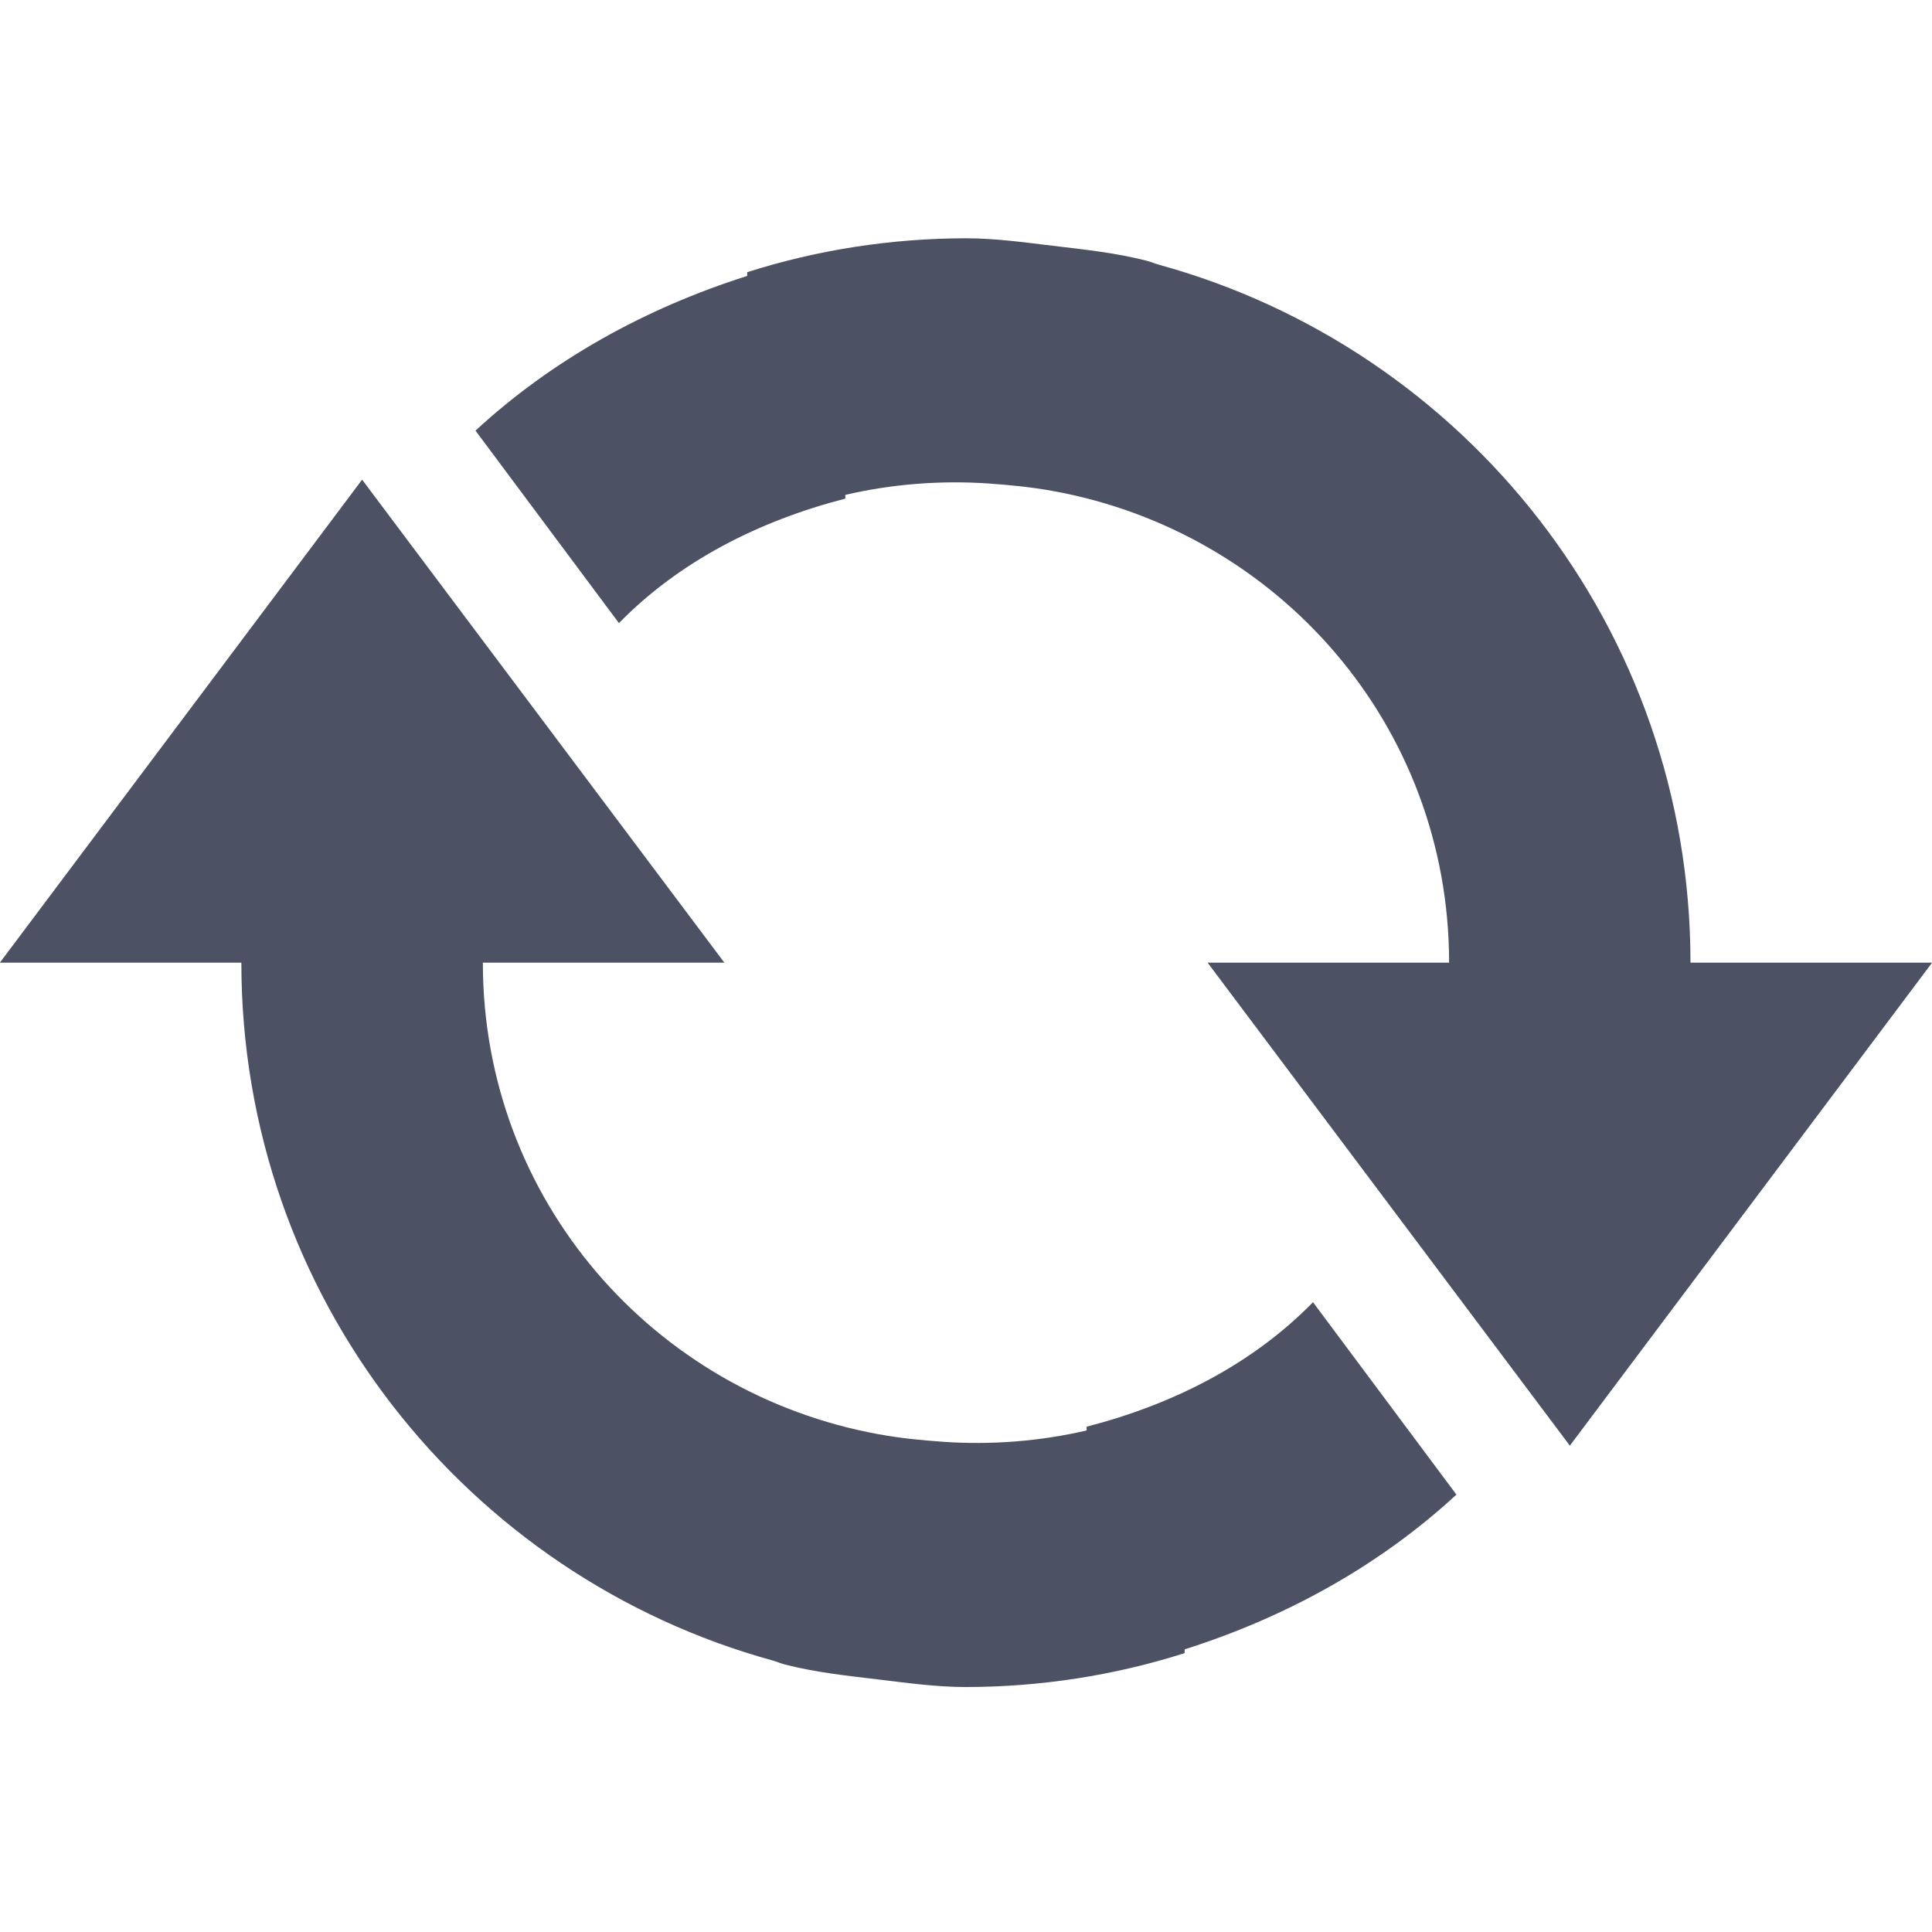
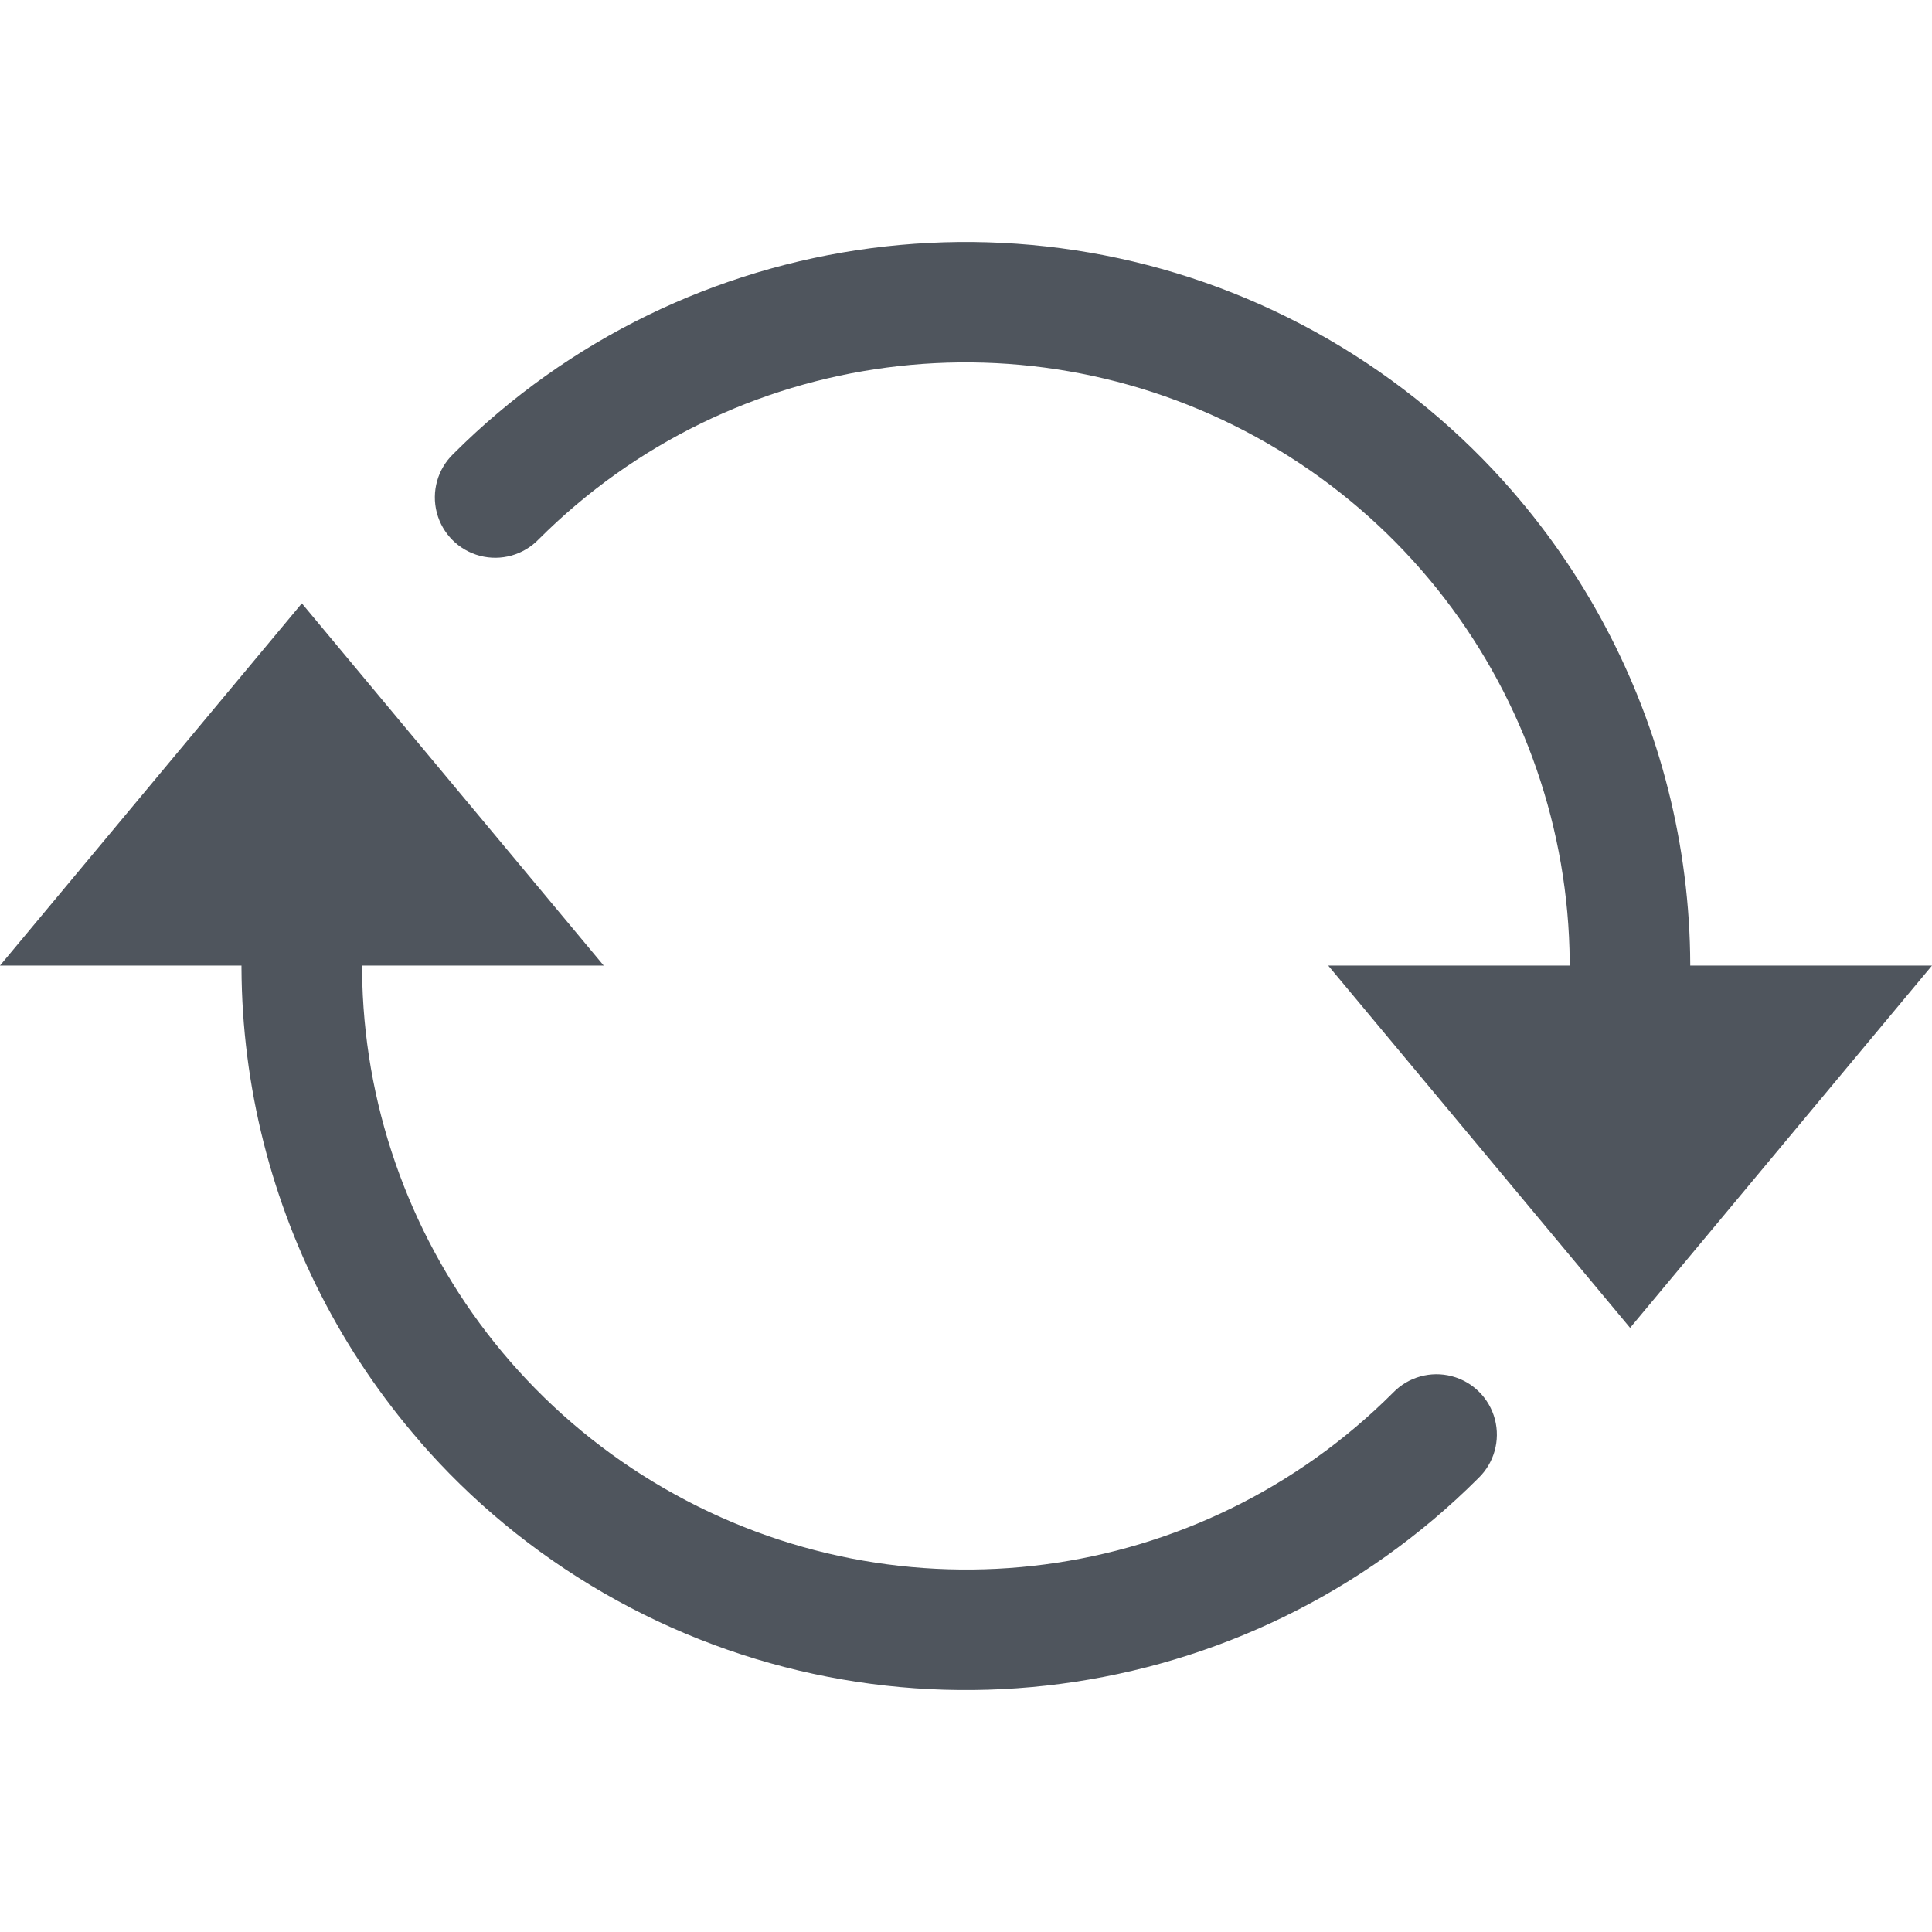
<svg xmlns="http://www.w3.org/2000/svg" xmlns:ns1="http://www.openswatchbook.org/uri/2009/osb" height="16" id="svg7384" style="enable-background:new" version="1.1" width="16">
  <defs id="defs7386">
+     <linearGradient id="linearGradient6882" ns1:paint="solid">
+       <stop id="stop6884" offset="0" style="stop-color:#555555;stop-opacity:1;" />
+     </linearGradient>
    <linearGradient id="linearGradient5606" ns1:paint="solid">
      <stop id="stop5608" offset="0" style="stop-color:#000000;stop-opacity:1;" />
    </linearGradient>
-     <filter color-interpolation-filters="sRGB" id="filter7554">
+     <filter id="filter7554" style="color-interpolation-filters:sRGB">
      <feBlend id="feBlend7556" in2="BackgroundImage" mode="darken" />
    </filter>
  </defs>
-   <g id="layer9" style="display:inline" transform="translate(-725.0002,230.9723)" />
-   <g id="layer10" style="display:inline;filter:url(#filter7554)" transform="translate(-725.0002,230.9723)" />
-   <g id="layer1" style="display:inline" transform="translate(-484,-386.0277)" />
-   <g id="layer14" style="display:inline" transform="translate(-725.0002,230.9723)" />
-   <g id="layer15" style="display:inline" transform="translate(-725.0002,230.9723)">
-     <path d="m 741,-223 -2,0 c 0,-2.762 -1.865,-5.084 -4.406,-5.781 -0.032,-0.009 -0.062,-0.023 -0.094,-0.031 -0.255,-0.066 -0.514,-0.093 -0.781,-0.125 -0.233,-0.028 -0.478,-0.062 -0.719,-0.062 -0.616,6.4e-4 -1.229,0.095 -1.812,0.281 l 0,0.031 c -0.842,0.267 -1.614,0.694 -2.25,1.281 l 1.188,1.594 c 0.502,-0.513 1.158,-0.846 1.875,-1.031 l 0,-0.031 c 0.38,-0.089 0.79,-0.122 1.188,-0.094 0.182,0.013 0.349,0.029 0.531,0.062 1.867,0.338 3.281,1.942 3.281,3.906 l -2,0 3,4 3,-4 z m -3.938,4.406 -1.188,-1.594 c -0.502,0.513 -1.158,0.846 -1.875,1.031 l 0,0.031 c -0.38,0.089 -0.79,0.122 -1.188,0.094 -0.182,-0.013 -0.349,-0.029 -0.531,-0.062 -1.867,-0.338 -3.281,-1.942 -3.281,-3.906 l 2,0 -3,-4 -3,4 2,0 c 0,2.762 1.865,5.084 4.406,5.781 0.032,0.009 0.061,0.023 0.094,0.031 0.255,0.066 0.514,0.093 0.781,0.125 0.233,0.028 0.478,0.062 0.719,0.062 0.616,-6.4e-4 1.229,-0.095 1.812,-0.281 l 0,-0.031 c 0.842,-0.267 1.614,-0.694 2.25,-1.281 z" id="path8675" style="fill:#4c5263;fill-opacity:1;stroke:none" />
+   <g id="layer9" style="display:inline" transform="translate(-797.0002,322.9966)" />
+   <g id="layer10" style="display:inline;filter:url(#filter7554)" transform="translate(-797.0002,322.9966)" />
+   <g id="layer1" style="display:inline" transform="translate(-556,-294.0034)" />
+   <g id="layer14" style="display:inline" transform="translate(-797.0002,322.9966)" />
+   <g id="layer15" style="display:inline" transform="translate(-797.0002,322.9966)">
+     <path d="m 808,-315 h 5 l -2.5,3 z" id="path7952-0-5" style="fill:#4f555d;fill-opacity:1;fill-rule:evenodd;stroke:none;stroke-width:1px;stroke-linecap:butt;stroke-linejoin:miter;stroke-opacity:1" />
+     <path d="m 809.525,-318.929 c -0.427,-0.492 -0.94,-0.92 -1.527,-1.26 -2.35,-1.357 -5.325,-0.967 -7.244,0.952 a 0.5,0.5 0 1 0 0.707,0.707 c 1.602,-1.602 4.074,-1.927 6.037,-0.794 1.962,1.133 2.917,3.438 2.331,5.627 a 0.5,0.5 0 1 0 0.965,0.258 c 0.526,-1.966 0.012,-4.015 -1.269,-5.49 z" id="path7950-2-7" style="color:#000000;font-style:normal;font-variant:normal;font-weight:normal;font-stretch:normal;font-size:medium;line-height:normal;font-family:sans-serif;font-variant-ligatures:normal;font-variant-position:normal;font-variant-caps:normal;font-variant-numeric:normal;font-variant-alternates:normal;font-feature-settings:normal;text-indent:0;text-align:start;text-decoration:none;text-decoration-line:none;text-decoration-style:solid;text-decoration-color:#000000;letter-spacing:normal;word-spacing:normal;text-transform:none;writing-mode:lr-tb;direction:ltr;text-orientation:mixed;dominant-baseline:auto;baseline-shift:baseline;text-anchor:start;white-space:normal;shape-padding:0;clip-rule:nonzero;display:inline;overflow:visible;visibility:visible;opacity:1;isolation:auto;mix-blend-mode:normal;color-interpolation:sRGB;color-interpolation-filters:linearRGB;solid-color:#000000;solid-opacity:1;vector-effect:none;fill:#4f555d;fill-opacity:1;fill-rule:nonzero;stroke:none;stroke-width:1;stroke-linecap:round;stroke-linejoin:miter;stroke-miterlimit:4;stroke-dasharray:none;stroke-dashoffset:0;stroke-opacity:1;color-rendering:auto;image-rendering:auto;shape-rendering:auto;text-rendering:auto;enable-background:accumulate" />
+     <path d="m 800.474,-311.062 c 0.427,0.492 0.939,0.919 1.526,1.258 2.35,1.357 5.325,0.967 7.244,-0.952 a 0.5,0.5 0 1 0 -0.707,-0.707 c -1.602,1.602 -4.073,1.926 -6.035,0.793 -1.962,-1.133 -2.918,-3.437 -2.333,-5.625 a 0.5,0.5 0 1 0 -0.965,-0.258 c -0.526,1.966 -0.011,4.016 1.271,5.491 z" id="path8214-9" style="color:#000000;font-style:normal;font-variant:normal;font-weight:normal;font-stretch:normal;font-size:medium;line-height:normal;font-family:sans-serif;font-variant-ligatures:normal;font-variant-position:normal;font-variant-caps:normal;font-variant-numeric:normal;font-variant-alternates:normal;font-feature-settings:normal;text-indent:0;text-align:start;text-decoration:none;text-decoration-line:none;text-decoration-style:solid;text-decoration-color:#000000;letter-spacing:normal;word-spacing:normal;text-transform:none;writing-mode:lr-tb;direction:ltr;text-orientation:mixed;dominant-baseline:auto;baseline-shift:baseline;text-anchor:start;white-space:normal;shape-padding:0;clip-rule:nonzero;display:inline;overflow:visible;visibility:visible;opacity:1;isolation:auto;mix-blend-mode:normal;color-interpolation:sRGB;color-interpolation-filters:linearRGB;solid-color:#000000;solid-opacity:1;vector-effect:none;fill:#4f555d;fill-opacity:1;fill-rule:nonzero;stroke:none;stroke-width:1;stroke-linecap:round;stroke-linejoin:miter;stroke-miterlimit:4;stroke-dasharray:none;stroke-dashoffset:0;stroke-opacity:1;color-rendering:auto;image-rendering:auto;shape-rendering:auto;text-rendering:auto;enable-background:accumulate" />
+     <path d="m 802,-315 h -5 l 2.5,-3 z" id="path8216-2" style="fill:#4f555d;fill-opacity:1;fill-rule:evenodd;stroke:none;stroke-width:1px;stroke-linecap:butt;stroke-linejoin:miter;stroke-opacity:1" />
  </g>
-   <g id="g71291" style="display:inline" transform="translate(-725.0002,230.9723)" />
-   <g id="layer2" style="display:inline" transform="translate(-484,-236.0277)" />
-   <g id="g6058" style="display:inline" transform="translate(-484,-236.0277)" />
-   <g id="layer12" style="display:inline" transform="translate(-725.0002,230.9723)" />
+   <g id="g71291" style="display:inline" transform="translate(-797.0002,322.9966)" />
+   <g id="layer2" style="display:inline" transform="translate(-556,-144.0034)" />
+   <g id="layer12" style="display:inline" transform="translate(-797.0002,322.9966)" />
+   <g id="layer3" transform="translate(-556,-404.0034)" />
</svg>
